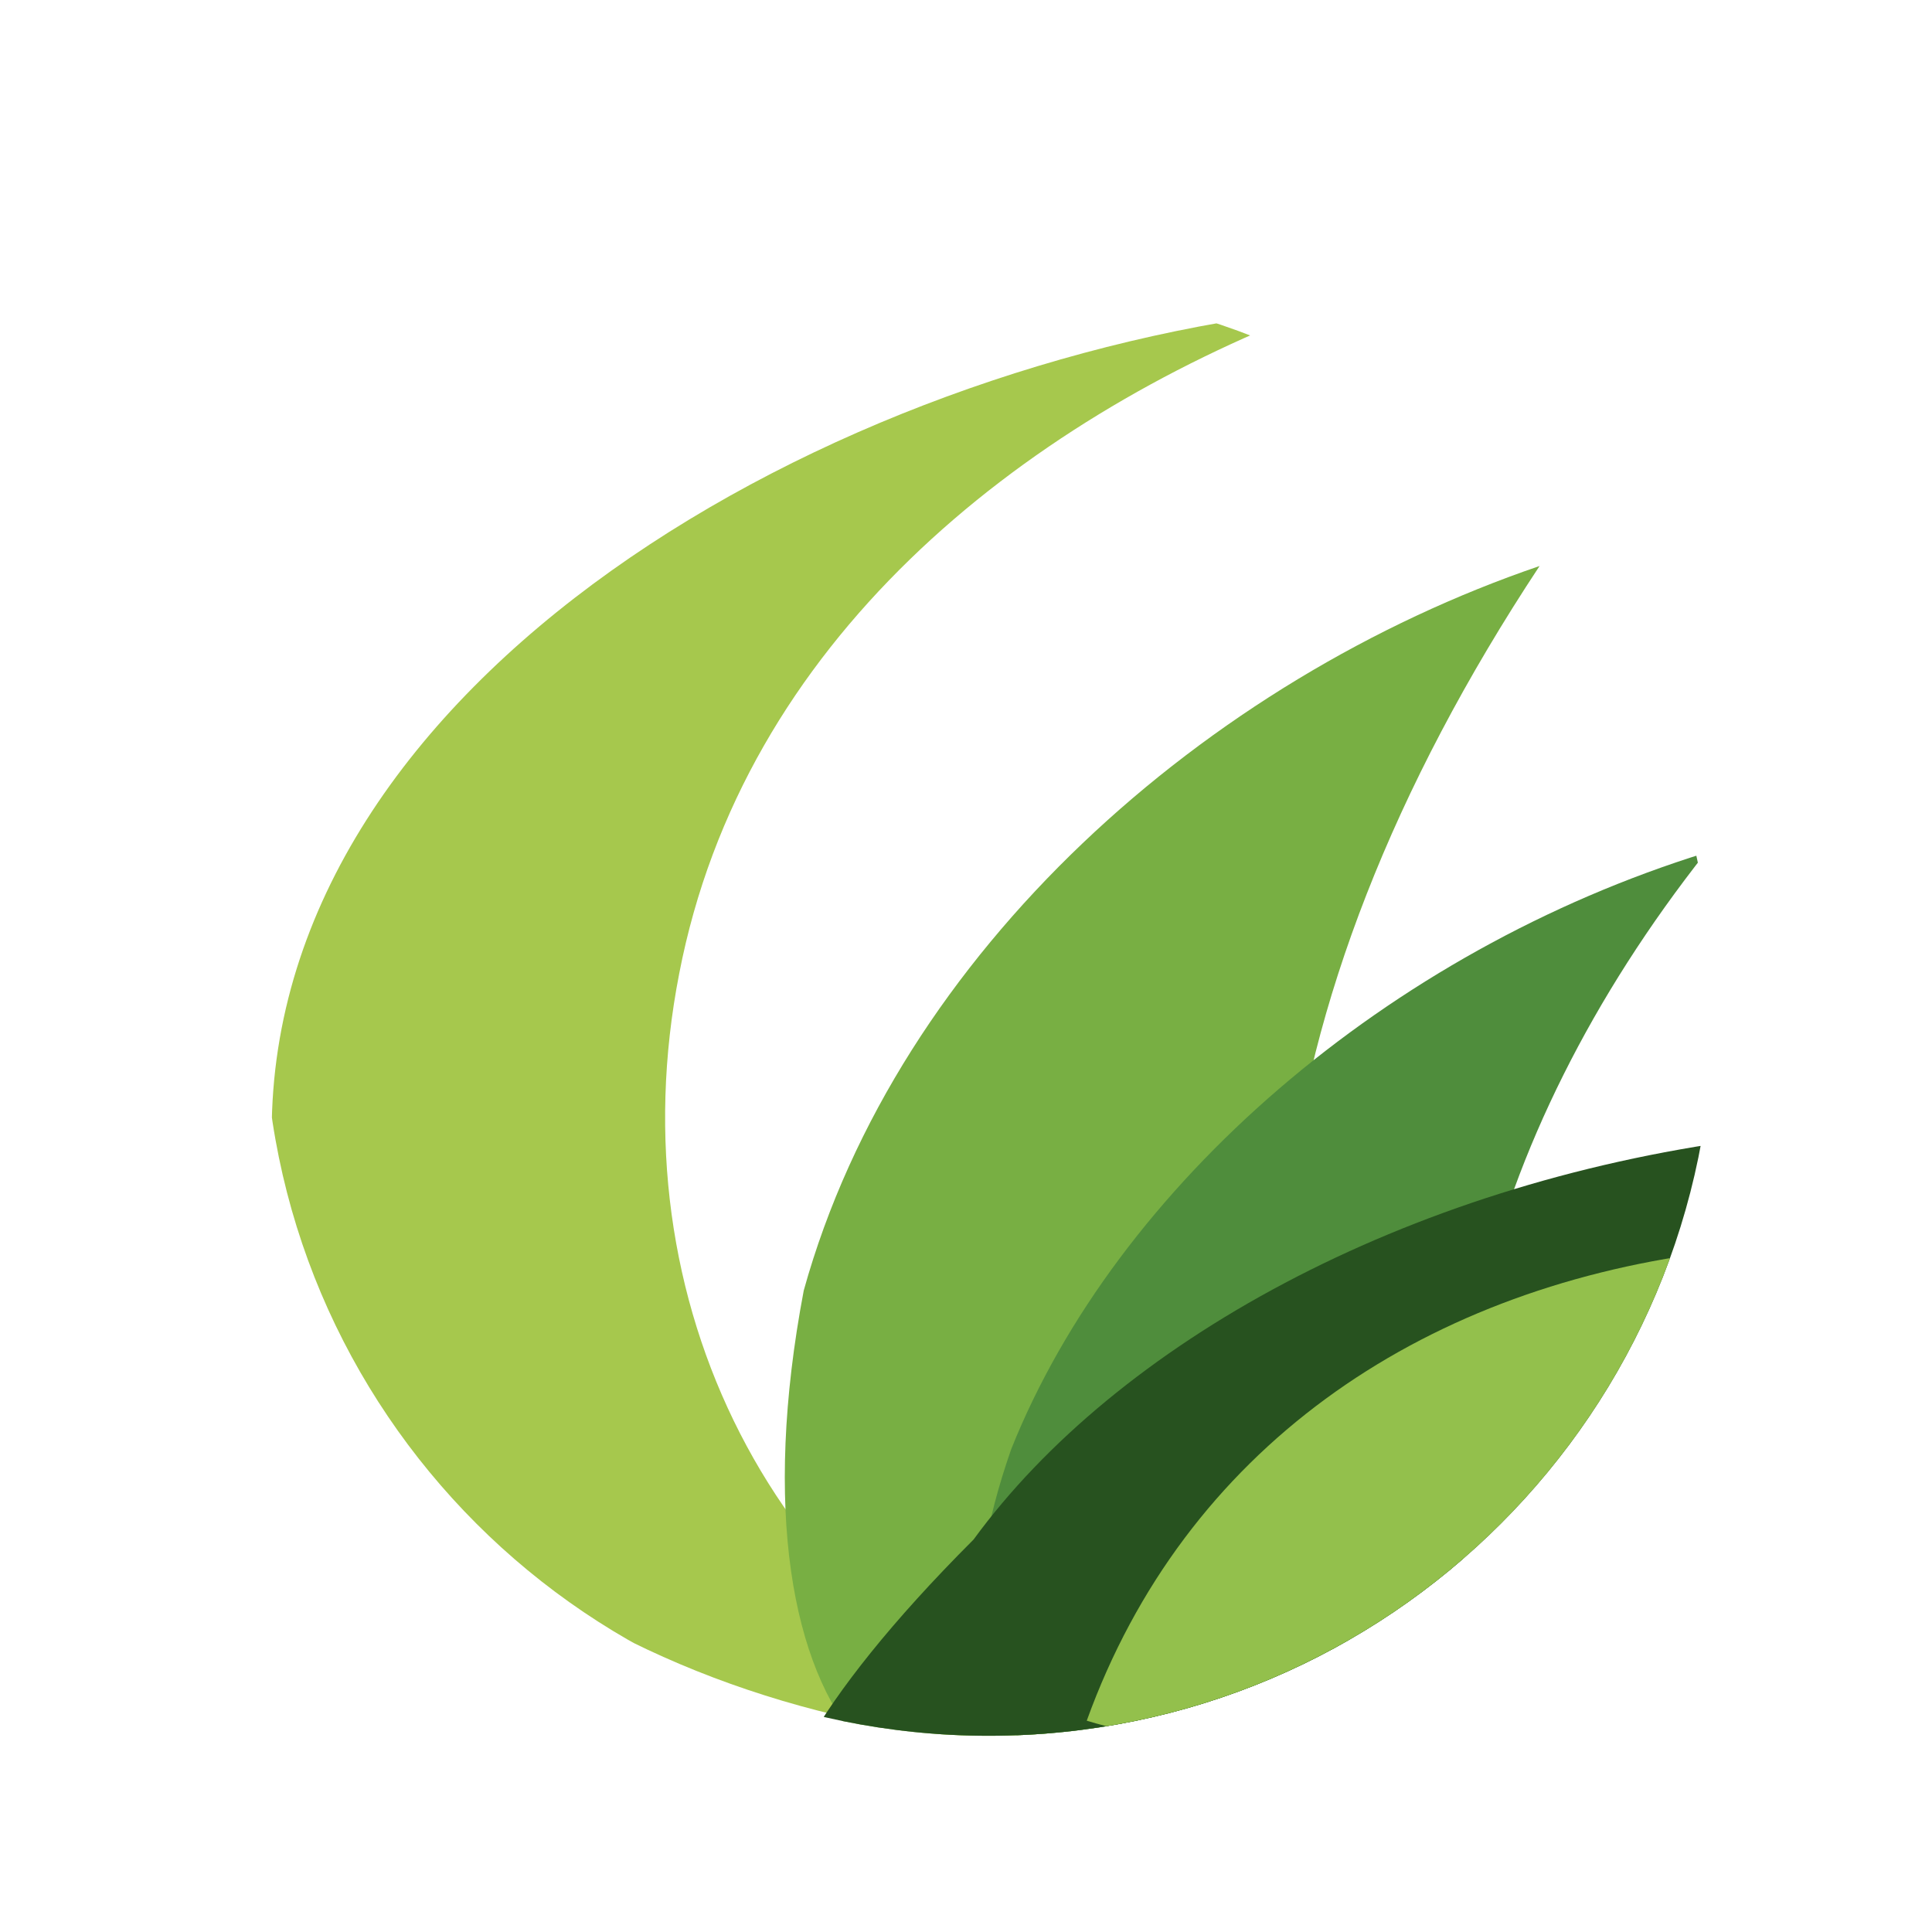
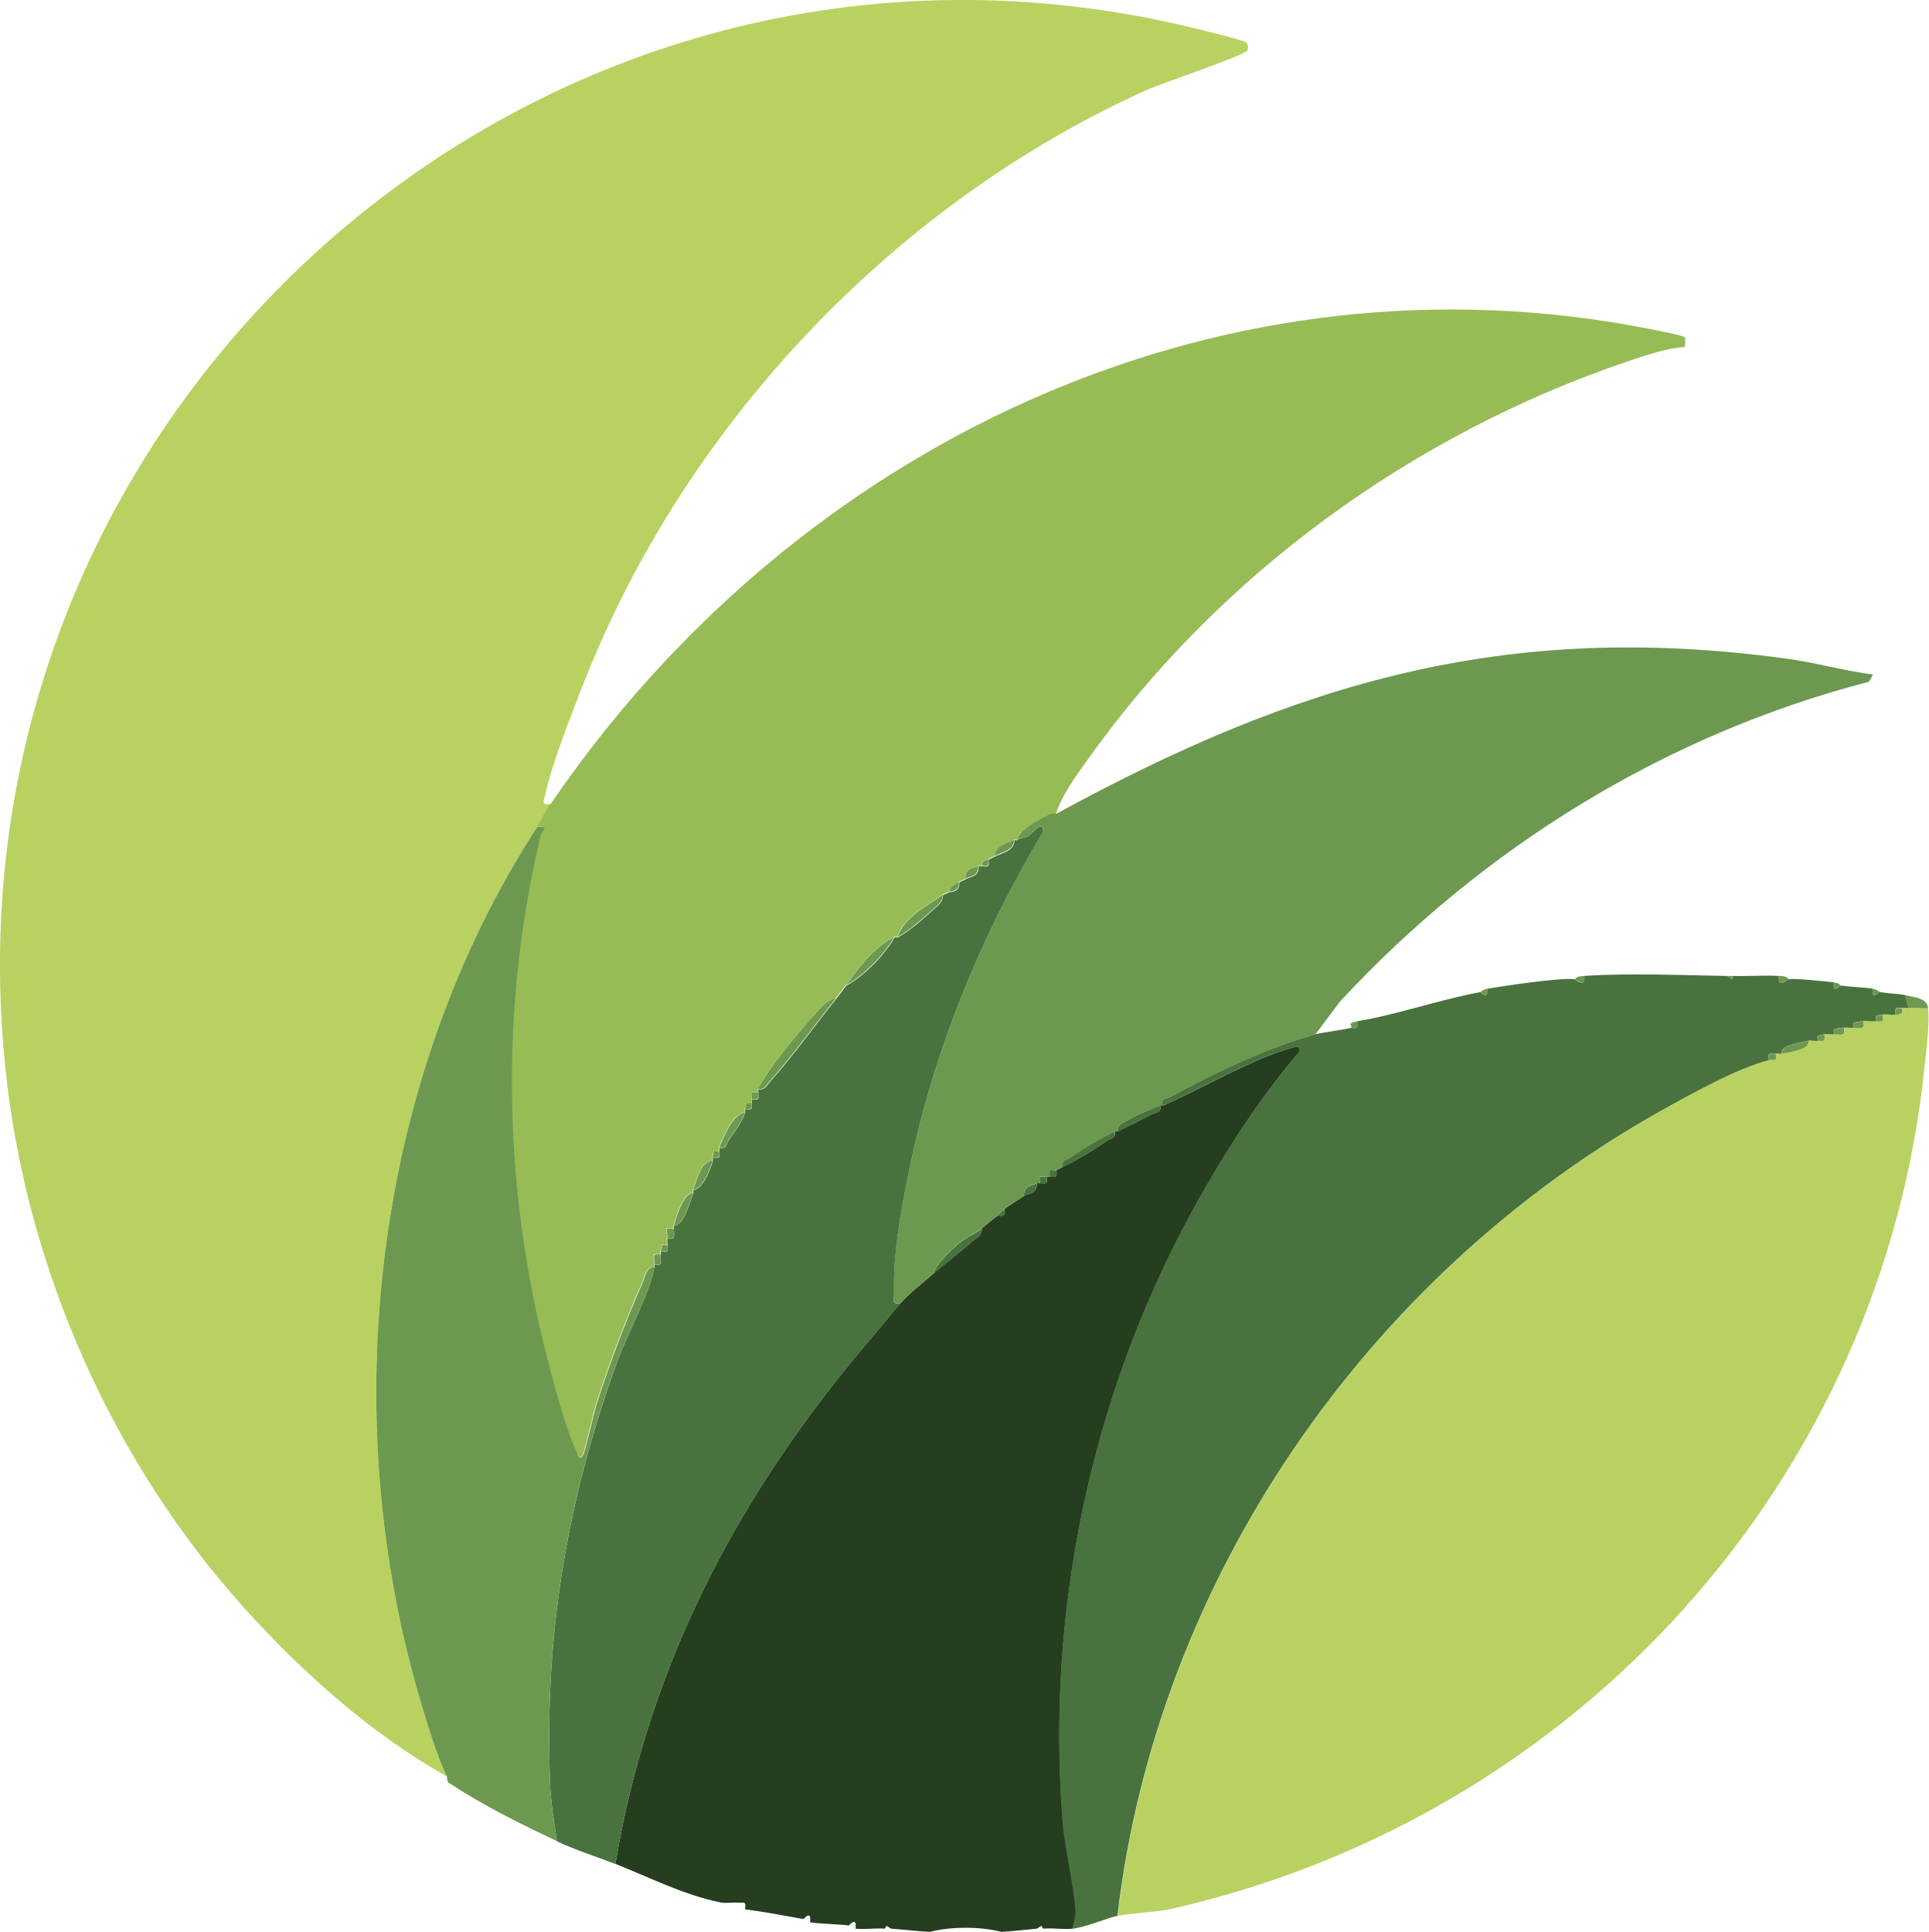
- <svg xmlns="http://www.w3.org/2000/svg" viewBox="0 0 512 512">
-   <defs>
-     <clipPath id="disc">
-       <circle cx="262" cy="268" r="192" />
-     </clipPath>
-   </defs>
-   <g clip-path="url(#disc)">
-     <path fill="#A6C84D" d="M348 82       C 220 96, 72 180, 72 300       C 72 400, 180 462, 285 462       C 205 428, 163 345, 180 258       C 197 170, 270 112, 348 82 Z" />
-     <path fill="#78AF43" d="M408 150       C 320 180, 238 252, 213 342       C 202 400, 210 442, 228 462       L 372 462       C 320 380, 330 268, 408 150 Z" />
-     <path fill="#4F8D3C" d="M452 226       C 368 252, 296 314, 268 384       C 254 424, 258 452, 272 462       L 400 462       C 370 390, 392 302, 452 226 Z" />
-     <path fill="#27521F" d="M462 302       C 372 314, 296 356, 258 408       C 236 430, 222 448, 214 462       L 470 462 L 470 302       C 468 302, 465 302, 462 302 Z" />
-     <path fill="#93C04C" d="M288 456       C 314 384, 376 342, 452 332       C 452 392, 424 434, 382 452       C 350 464, 314 464, 288 456 Z" />
+ <svg xmlns="http://www.w3.org/2000/svg" id="Layer_2" width="144.66" height="144.93" viewBox="0 0 144.66 144.93">
+   <g id="Layer_1-2">
+     <path d="M33.52,133.26c-5.64-3.15-10.88-7.84-15.2-12.64C8.51,109.73,2.14,95.43.48,80.83-5.22,30.82,40.55-9.92,89.64,2.13c.62.15,3.52.85,3.79,1.03.22.15.22.46.14.62-.17.37-6.49,2.49-7.51,2.95-18.99,8.54-34.69,25.15-42.28,44.52-.89,2.27-2.38,6.03-2.87,8.32-.1.47-.37.85.38.74-.43.63-.71,1.3-.97,1.7-12.37,19.04-15.23,44.19-8.68,65.94.46,1.54,1.19,3.91,1.87,5.3Z" fill="#b9d160" />
+     <path d="M41.3,60.32c17.64-25.87,47.87-41.16,79.56-36.16.7.11,5.36.93,5.54,1.15.05.07-.03.52,0,.72-1.44.09-2.98.63-4.37,1.1-16.02,5.44-30.5,15.92-40.33,29.7-.89,1.24-2.04,2.77-2.48,4.21-.09.05-.37-.04-.55.06-.72.39-2.14,1.05-2.37,1.89-.07.03-.18-.03-.24,0-.57.26-1.43.42-1.46,1.22-.16.08-.32.16-.49.24-.83.4-.24.19-.49.49-.03.04-.19-.04-.24,0-.3.21-1.01.12-.97.97-.16.08-.33.16-.49.24-.89.44-.68.7-.73.73-.15.1-.34.14-.49.24-1.22.87-2.82,1.59-3.4,3.16-.06.03-.18-.03-.24,0-1.61.84-2.58,2.27-3.65,3.65-.25.32-.48.66-.73.97-.66.1-1.16.75-1.58,1.21-1.26,1.37-3.47,4.01-4.25,5.6-.03.07.04.22,0,.24-.09.05-.42-.06-.49,0s.05.36,0,.49c-.03.08.04.22,0,.24-.4.24-.29-.37-.49.49-.02.08.02.17,0,.24-1.03.29-1.56,1.8-1.95,2.67-.03.07.04.22,0,.24-.36.21-.35-.37-.49.49-.01.08.02.17,0,.24-.93.08-1.15,1.45-1.46,2.19-.03.07.03.17,0,.24-.76.02-1.22,1.73-1.46,2.43-.03.08.03.22,0,.24-.09.05-.43-.06-.49,0-.06.07.04.53,0,.73-.03.15.04.45,0,.49-.18.16-.36-.41-.49.49-.01.08.01.16,0,.24-.74-.12-.42.2-.49.73-.01.08.02.17,0,.24-.57-.13-.72.78-.89,1.17-1.29,2.93-2.42,5.94-3.41,8.99-.2.62-.91,3.79-1.05,3.94-.4.42-.41-.14-.51-.34-.86-1.86-1.82-5.55-2.34-7.62-3.15-12.61-3.35-25.95-.31-38.59.07-.31.69-.69-.24-.61.26-.4.54-1.07.97-1.7Z" fill="#97bc55" />
+     <path d="M143.17,75.64c.48-.05.98.03,1.46,0,.12,1.21-.12,2.99-.25,4.25-3.15,31.14-26.06,56.33-56.36,63.27-1.36.31-2.82.3-4.18.56,2.96-25.22,18.68-47.97,40.68-60.34,2.19-1.23,5.83-3.26,8.19-3.85.38-.09.58.24.49-.49.16-.02.34.03.49,0,.6-.12,2.12-.32,1.95-.97.19-.05.66.06.73,0,.52.06.54.03.49-.49.2-.04.67.05.73,0,.58.01.84.16.73-.49.19-.02.68.04.73,0,.58.01.84.16.73-.49.24-.03.9.06.97,0,.52.06.54.03.49-.49.32-.04.66.04.97,0,.8-.1.37-.39.49-.49.04-.04.34.01.49,0Z" fill="#b9d160" />
+     <path d="M87.25,82.93c2.95-1.3,6.66-3.5,9.65-4.33.36-.1.65-.19.56.31-3.21,3.76-6.01,8.2-8.35,12.56-7.33,13.68-10.61,29.55-9.39,45.06.17,2.15.85,4.73.98,6.83.03.46-.14.89-.25,1.32-.69.08-1.49-.07-2.19,0l-.15-.21-.33.21c-.9.08-1.76.19-2.67.24-1.57-.41-3.78-.41-5.35,0-1-.05-1.94-.17-2.92-.24l-.33-.21-.15.21c-.7-.06-1.5.08-2.19,0,.09-.56-.1-.68-.49-.24-.91-.11-2.07-.11-2.92-.24.08-.57-.08-.67-.49-.24-1.46-.26-2.9-.54-4.38-.73.06-.52.03-.54-.49-.49-.08-.06-.97.05-1.31-.02-2.81-.56-5.41-1.91-7.93-2.9,2.56-15.27,9.47-28.15,19.46-39.75.61-.71,1.41-1.74,1.94-2.32.78-.85,1.57-1.44,2.43-2.19.92-.8,2.03-1.62,3-2.48.31-.28.67-.38.65-.93.42-.34.75-.63,1.22-.97.46.08.57-.03.49-.49.51-.37,1-.69,1.46-.97.37-.23.98-.13.97-.97.07-.03.22.04.24,0,.52.06.54.03.49-.49.07-.03.22.04.24,0,.52.06.54.03.49-.49.22-.08.32-.16.49-.24,1.24-.61,2.14-1.15,3.29-1.95.3-.21.72-.18.6-.72.06-.03.18.03.24,0,.84-.42,1.69-.81,2.52-1.26.34-.18.77-.1.64-.69.07-.03.18.03.24,0Z" fill="#263d1f" />
+     <path d="M79.23,61.05c18.07-9.87,33.77-14.52,54.8-11.64,2.13.29,4.33.92,6.47,1.19l-.3.54c-15.28,3.96-29.02,12.47-39.7,24.01l-1.82,2.43c-3.65,1.04-7.42,2.87-10.79,4.66-.34.18-.77.1-.64.69-.07.03-.18-.03-.24,0-.77.34-1.44.54-2.26,1.03-.37.22-1,.37-.9.92-.06.03-.18-.03-.24,0-1.23.62-2.14,1.15-3.29,1.95-.3.21-.72.18-.6.72-.16.08-.27.16-.49.24-.11.04-.4-.07-.48,0s.04.39-.01.48c-.02.04-.17-.03-.24,0-.12.05-.43-.06-.49,0s.05.39,0,.49c-.02.04-.17-.03-.24,0-.48.22-.95.16-.97.97-.46.28-.95.6-1.46.97s-.45.46-.49.49c-.47.34-.79.63-1.22.97-.4.32-1.17.63-1.7,1.09-.67.58-1.66,1.48-1.94,2.31-.86.75-1.65,1.34-2.43,2.19-.73.14-.47-.37-.49-.84-.1-2.77.49-5.96,1.04-8.7,1.81-9.07,5.41-17.94,10.14-25.84-.02-.96-.79.18-1.13.34-.3.14-.61.18-.81.27.23-.83,1.65-1.5,2.37-1.89.18-.1.46-.01.55-.06Z" fill="#6c994f" />
+     <path d="M129.56,73.21l.36.24.12-.24c1.13.03,2.28-.06,3.4,0-.1,1.02.66.25.73.24.61-.06,2.67.16,3.4.24-.08.57.08.67.49.24.78.11,1.75.13,2.43.24-.08.57.08.67.49.24.61.12,1.43.13,1.95.24l.24.97c-.15.01-.45-.04-.49,0-.52-.06-.54-.03-.49.49-.32.04-.66-.04-.97,0-.91.1-.33.36-.49.49-.07.06-.73-.03-.97,0-1.27.14-.51.29-.73.49-.05.04-.54-.02-.73,0-1.26.1-.52.31-.73.49-.06.05-.53-.04-.73,0-.93.17-.31.33-.49.49-.07.06-.54-.05-.73,0-.61.15-2.14.35-1.95.97-.15.03-.33-.02-.49,0-.45.06-.56-.19-.49.49-2.36.59-5.99,2.62-8.19,3.85-22,12.37-37.72,35.12-40.68,60.34-.71.13-2.31.84-3.4.97.11-.43.28-.86.25-1.32-.13-2.09-.81-4.67-.98-6.83-1.21-15.51,2.07-31.38,9.39-45.06,2.34-4.36,5.14-8.8,8.35-12.56.1-.5-.2-.41-.56-.31-2.99.83-6.7,3.03-9.65,4.33-.13-.59.3-.5.64-.69,3.36-1.8,7.13-3.62,10.79-4.66.43-.12,2.56-.41,2.67-.49.52.06.54.03.49-.49,3.02-.5,6.12-1.61,9.24-2.19.42.41.56.33.49-.24,1.35-.24,5.41-.84,6.56-.73.07,0,.83.78.73-.24,3.55-.23,7.17-.05,10.7,0Z" fill="#48733e" />
+     <path d="M76.31,62.99c.2-.09.51-.13.81-.27.34-.16,1.11-1.3,1.13-.34-4.73,7.9-8.34,16.77-10.14,25.84-.55,2.74-1.13,5.93-1.04,8.7.02.47-.25.98.49.84-.53.58-1.33,1.61-1.94,2.32-9.98,11.6-16.9,24.48-19.46,39.75-1.46-.57-2.89-1.01-4.38-1.7-.18-1.24-.44-2.77-.5-4-.5-11.27,1.21-21.46,5.01-31.97.8-2.21,2.36-4.91,2.79-7.06.02-.08-.01-.16,0-.24.74.12.42-.2.49-.73.01-.08-.01-.16,0-.24.52.06.54.03.49-.49.04-.04-.03-.34,0-.49.65.11.5-.15.49-.73.03-.02-.03-.16,0-.24.78-.02,1.17-1.73,1.46-2.43.03-.07-.03-.17,0-.24.68-.02,1.29-1.53,1.46-2.19.02-.07-.01-.16,0-.24.52.06.54.03.49-.49.04-.02-.03-.17,0-.24.54.12.52-.3.72-.6.46-.66.96-1.29,1.22-2.07.02-.07-.02-.16,0-.24.52.06.54.03.49-.49.04-.02-.03-.17,0-.24.52.06.54.03.49-.49.04-.02-.03-.18,0-.24.55.02.65-.34.93-.65,1.72-1.93,3.32-4.18,4.91-6.15.25-.31.48-.65.73-.97,1.36-.76,2.89-2.29,3.65-3.65.06-.03.18.03.24,0,.92-.48,1.97-1.45,2.79-2.19.32-.28.6-.49.61-.97.14-.1.34-.14.49-.24.49,0,.75-.24.73-.73.16-.08.33-.16.49-.24.46-.24.96-.16.97-.97.05-.04.21.04.24,0,.52.06.54.03.49-.49.16-.08.32-.16.49-.24.55-.28,1.44-.41,1.46-1.22.07-.03.18.03.24,0Z" fill="#48733e" />
+     <path d="M40.33,62.02c.93-.08.32.3.24.61-3.04,12.64-2.84,25.99.31,38.59.52,2.08,1.49,5.76,2.34,7.62.1.21.11.77.51.34.14-.15.85-3.32,1.05-3.94.99-3.05,2.12-6.06,3.41-8.99.17-.39.32-1.3.89-1.17-.42,2.15-1.99,4.85-2.79,7.06-3.8,10.51-5.51,20.7-5.01,31.97.05,1.23.31,2.76.5,4-2.79-1.31-5.57-2.69-8.14-4.39-.13-.13-.08-.37-.13-.48-.69-1.39-1.41-3.76-1.87-5.3-6.55-21.75-3.69-46.9,8.68-65.94Z" fill="#6c994f" />
+     <path d="M142.93,74.66c.74.17,1.63.21,1.7.97-.48.03-.98-.05-1.46,0l-.24-.97Z" fill="#6c994f" />
+     <path d="M118.86,73.21c.1,1.02-.66.25-.73.24.2-.23.45-.22.73-.24Z" fill="#6c994f" />
+     <path d="M134.18,73.45c-.07,0-.83.78-.73-.24.28.01.52.01.73.24Z" fill="#6c994f" />
+     <path d="M140.98,74.42c-.41.43-.57.32-.49-.24.4.07.46.24.49.24Z" fill="#6c994f" />
+     <path d="M111.56,74.18c.07.58-.06.66-.49.24.03,0,.08-.17.49-.24Z" fill="#6c994f" />
+     <path d="M138.07,73.94c-.41.43-.57.32-.49-.24.42.05.46.24.49.24Z" fill="#6c994f" />
+     <path d="M130.04,73.21l-.12.24-.36-.24c.14,0,.31,0,.49,0Z" fill="#6c994f" />
+     <path d="M101.84,76.61c.06.52.03.54-.49.49.17-.12-.44-.33.49-.49Z" fill="#6c994f" />
+     <path d="M62.69,74.91c-1.59,1.97-3.19,4.22-4.91,6.15-.28.31-.38.68-.93.65.79-1.58,2.99-4.22,4.25-5.6.42-.46.92-1.11,1.58-1.21Z" fill="#6c994f" />
+     <path d="M67.07,70.29c-.76,1.36-2.29,2.89-3.65,3.65,1.06-1.38,2.04-2.81,3.65-3.65Z" fill="#6c994f" />
+     <path d="M70.72,67.13c0,.48-.29.68-.61.97-.83.74-1.88,1.71-2.79,2.19.58-1.57,2.18-2.29,3.4-3.16Z" fill="#6c994f" />
+     <path d="M55.89,83.42c-.26.78-.76,1.41-1.22,2.07-.21.3-.18.72-.72.6.39-.88.92-2.38,1.95-2.67Z" fill="#6c994f" />
+     <path d="M52,89.5c-.29.7-.68,2.41-1.46,2.43.24-.7.69-2.41,1.46-2.43Z" fill="#6c994f" />
+     <path d="M53.45,87.06c-.17.65-.78,2.17-1.46,2.19.31-.74.53-2.11,1.46-2.19Z" fill="#6c994f" />
+     <path d="M76.07,62.99c-.01.81-.9.93-1.46,1.22.02-.79.89-.96,1.46-1.22Z" fill="#6c994f" />
+     <path d="M73.39,64.94c-.01.81-.51.74-.97.97-.04-.85.67-.76.97-.97Z" fill="#6c994f" />
+     <path d="M71.93,66.15c.02.49-.24.73-.73.73.05-.03-.16-.29.73-.73Z" fill="#6c994f" />
+     <path d="M49.56,94.12c-.07.53.25.85-.49.73.07-.53-.25-.85.49-.73Z" fill="#6c994f" />
+     <path d="M50.54,92.17c.01.58.16.84-.49.73.04-.2-.06-.66,0-.73.05-.06.39.06.49,0Z" fill="#6c994f" />
+     <path d="M56.37,82.69c.06.52.03.54-.49.49.2-.86.08-.25.49-.49Z" fill="#6c994f" />
+     <path d="M53.94,86.33c.06.52.03.54-.49.49.14-.86.12-.28.49-.49Z" fill="#6c994f" />
+     <path d="M56.86,81.96c.06.52.03.54-.49.49.05-.12-.06-.43,0-.49s.39.05.49,0Z" fill="#6c994f" />
+     <path d="M50.05,93.39c.06.52.03.54-.49.49.12-.9.31-.32.49-.49Z" fill="#6c994f" />
+     <path d="M74.12,64.45c.06.52.03.54-.49.49.25-.3-.34-.08.49-.49Z" fill="#6c994f" />
+     <path d="M135.64,78.07c.17.66-1.35.85-1.95.97-.2-.62,1.34-.82,1.95-.97Z" fill="#6c994f" />
+     <path d="M139.77,76.61c.11.65-.15.5-.73.49.22-.2-.54-.34.73-.49Z" fill="#6c994f" />
+     <path d="M138.31,77.1c.11.65-.15.5-.73.49.21-.18-.53-.38.73-.49Z" fill="#6c994f" />
+     <path d="M142.69,75.64c-.11.1.31.39-.49.49-.06-.52-.03-.54.49-.49Z" fill="#6c994f" />
+     <path d="M141.23,76.12c.06.52.03.54-.49.49.16-.13-.42-.38.49-.49Z" fill="#6c994f" />
+     <path d="M133.2,79.04c.09.73-.11.39-.49.49-.07-.68.04-.42.49-.49Z" fill="#6c994f" />
+     <path d="M136.85,77.58c.06.52.03.54-.49.49.18-.16-.44-.31.49-.49Z" fill="#6c994f" />
+     <path d="M73.64,92.17c.02.55-.34.65-.65.93-.97.86-2.07,1.67-3,2.48.28-.84,1.28-1.73,1.94-2.31.53-.46,1.31-.77,1.7-1.09Z" fill="#48733e" />
+     <path d="M83.6,84.88c.12.54-.3.52-.6.72-1.15.8-2.05,1.34-3.29,1.95-.12-.54.3-.52.6-.72,1.15-.8,2.06-1.33,3.29-1.95Z" fill="#48733e" />
+     <path d="M87.01,82.93c.13.59-.3.5-.64.69-.83.45-1.68.84-2.52,1.26-.1-.55.53-.7.9-.92.82-.49,1.49-.69,2.26-1.03Z" fill="#48733e" />
+     <path d="M77.77,88.77c0,.84-.6.75-.97.97.03-.81.5-.75.97-.97Z" fill="#48733e" />
+     <path d="M79.23,87.79c.06.52.03.54-.49.49.05-.09-.07-.4.01-.48s.37.03.48,0Z" fill="#48733e" />
+     <path d="M75.34,90.71c.08.46-.03.57-.49.49.04-.03-.03-.11.49-.49Z" fill="#48733e" />
+     <path d="M78.5,88.28c.06.52.03.54-.49.49.05-.09-.06-.42,0-.49s.36.05.49,0Z" fill="#48733e" />
  </g>
</svg>
